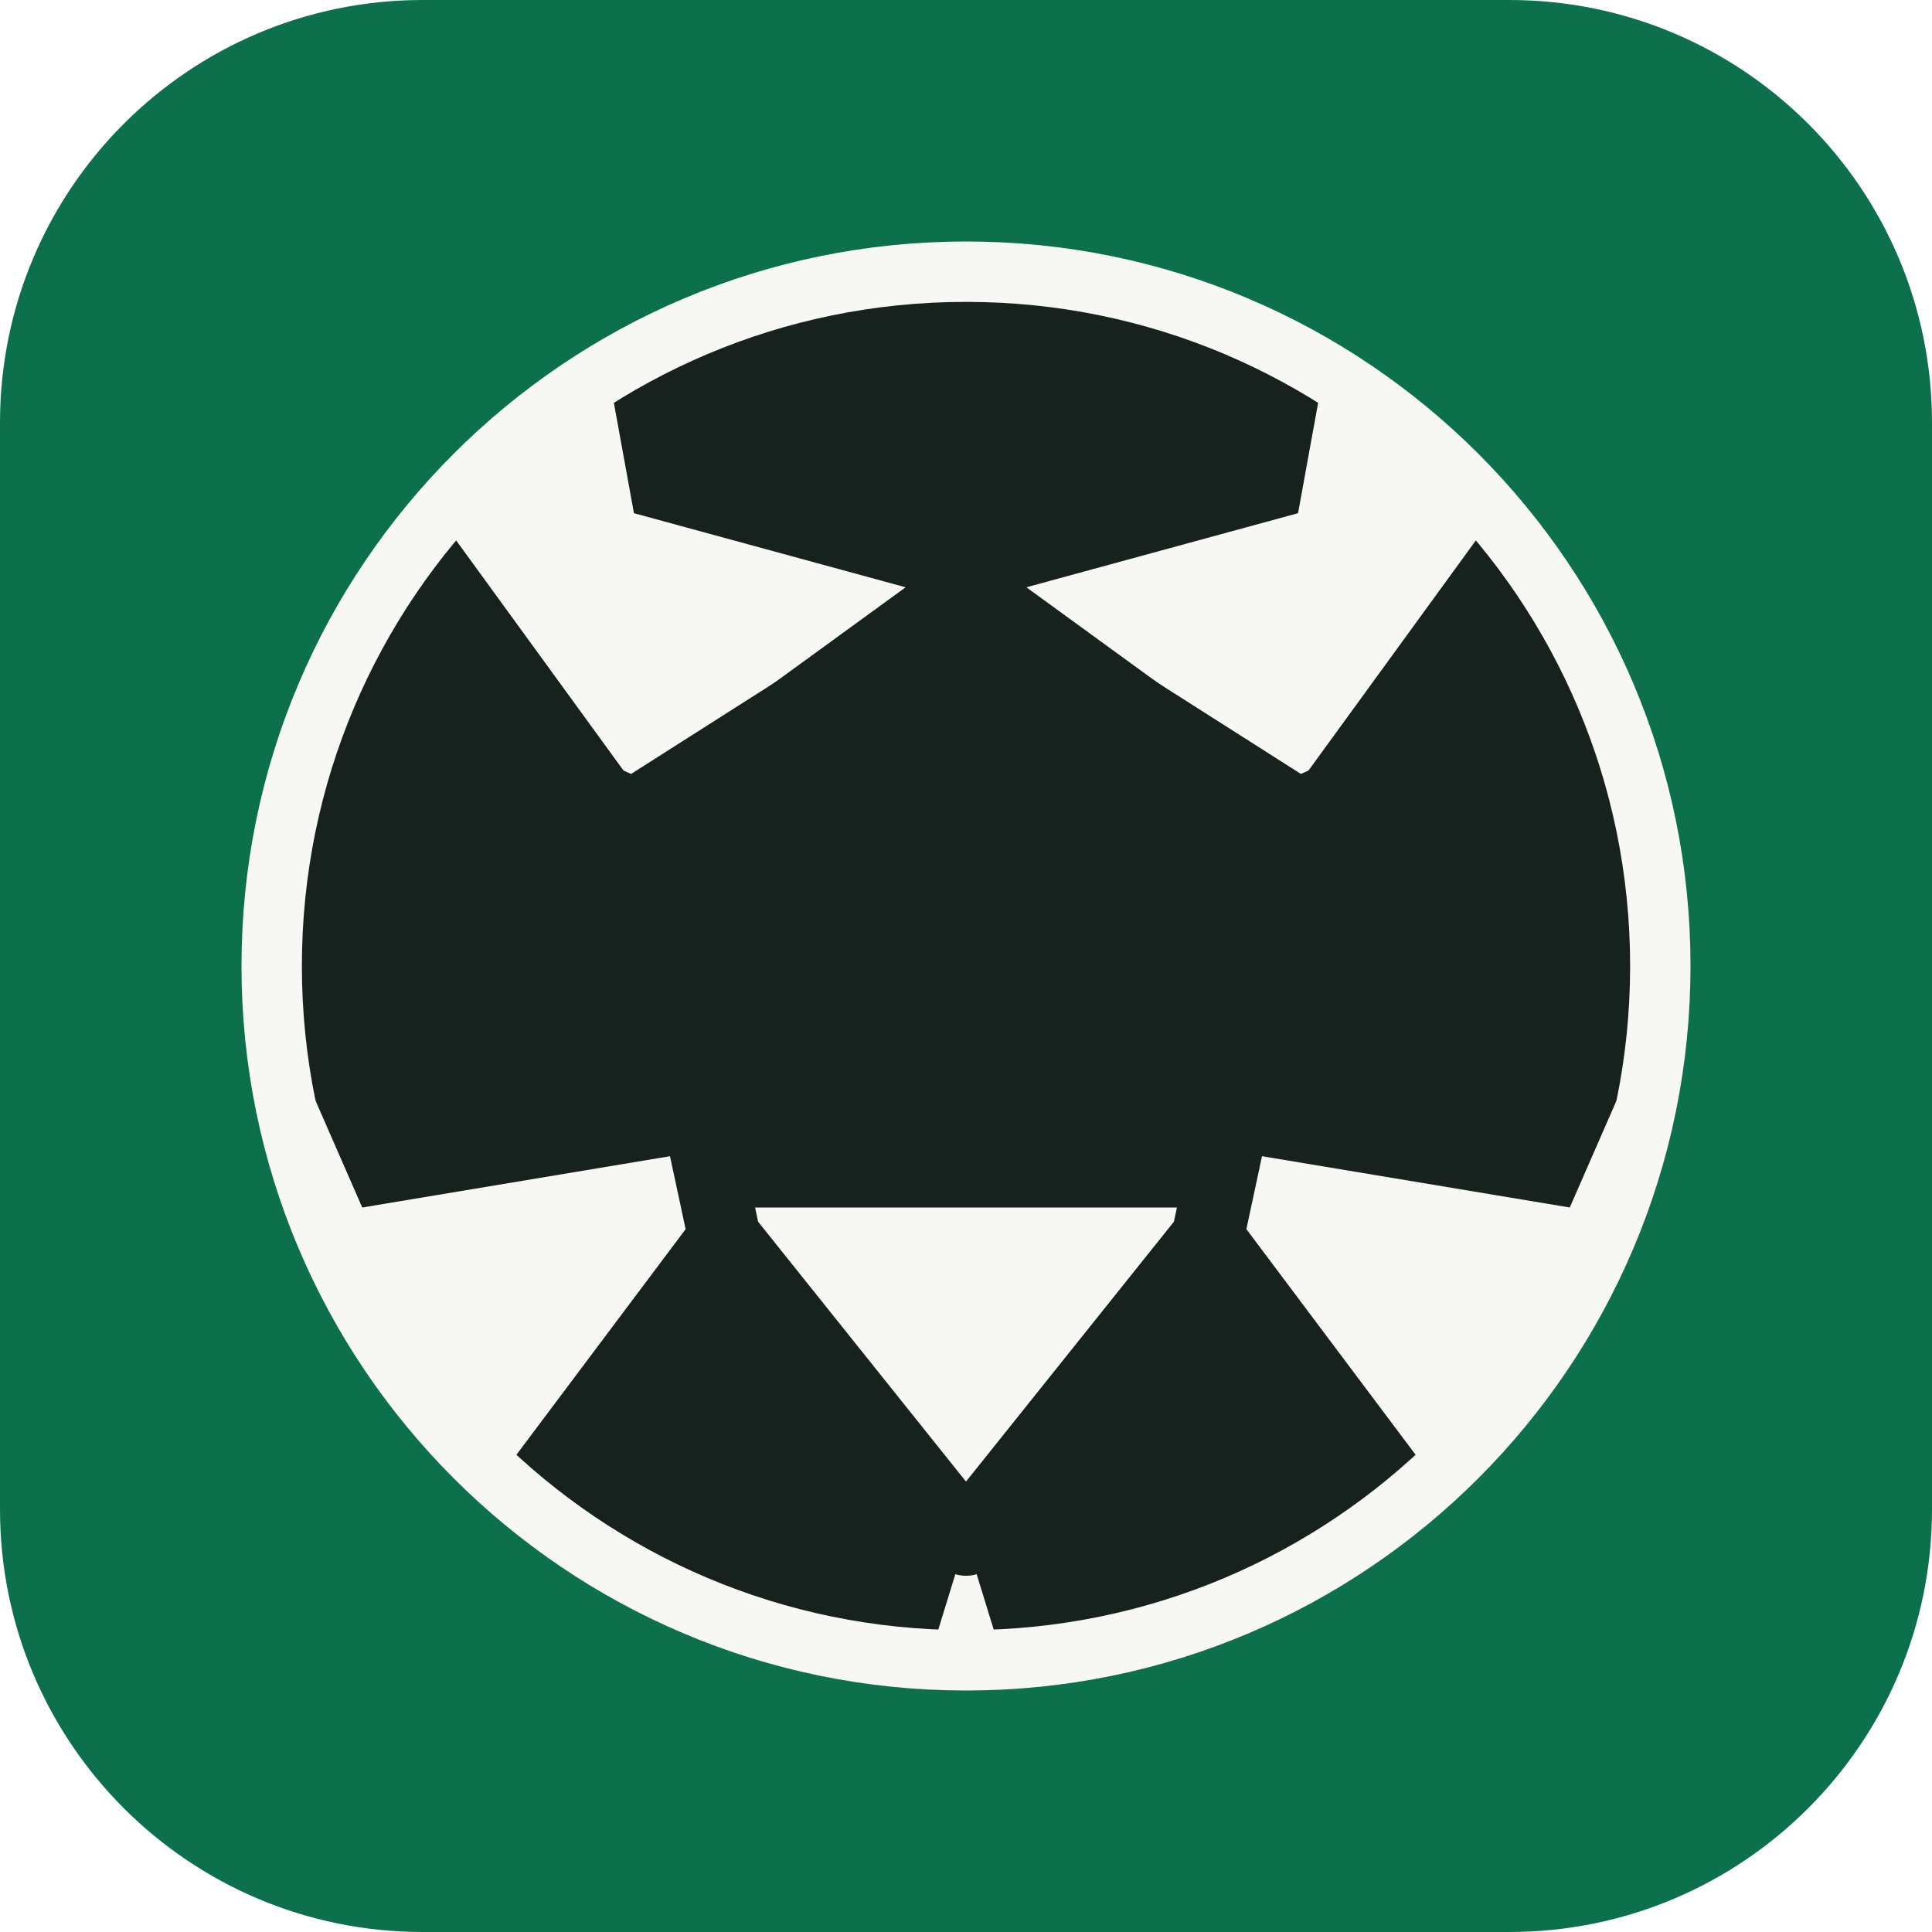
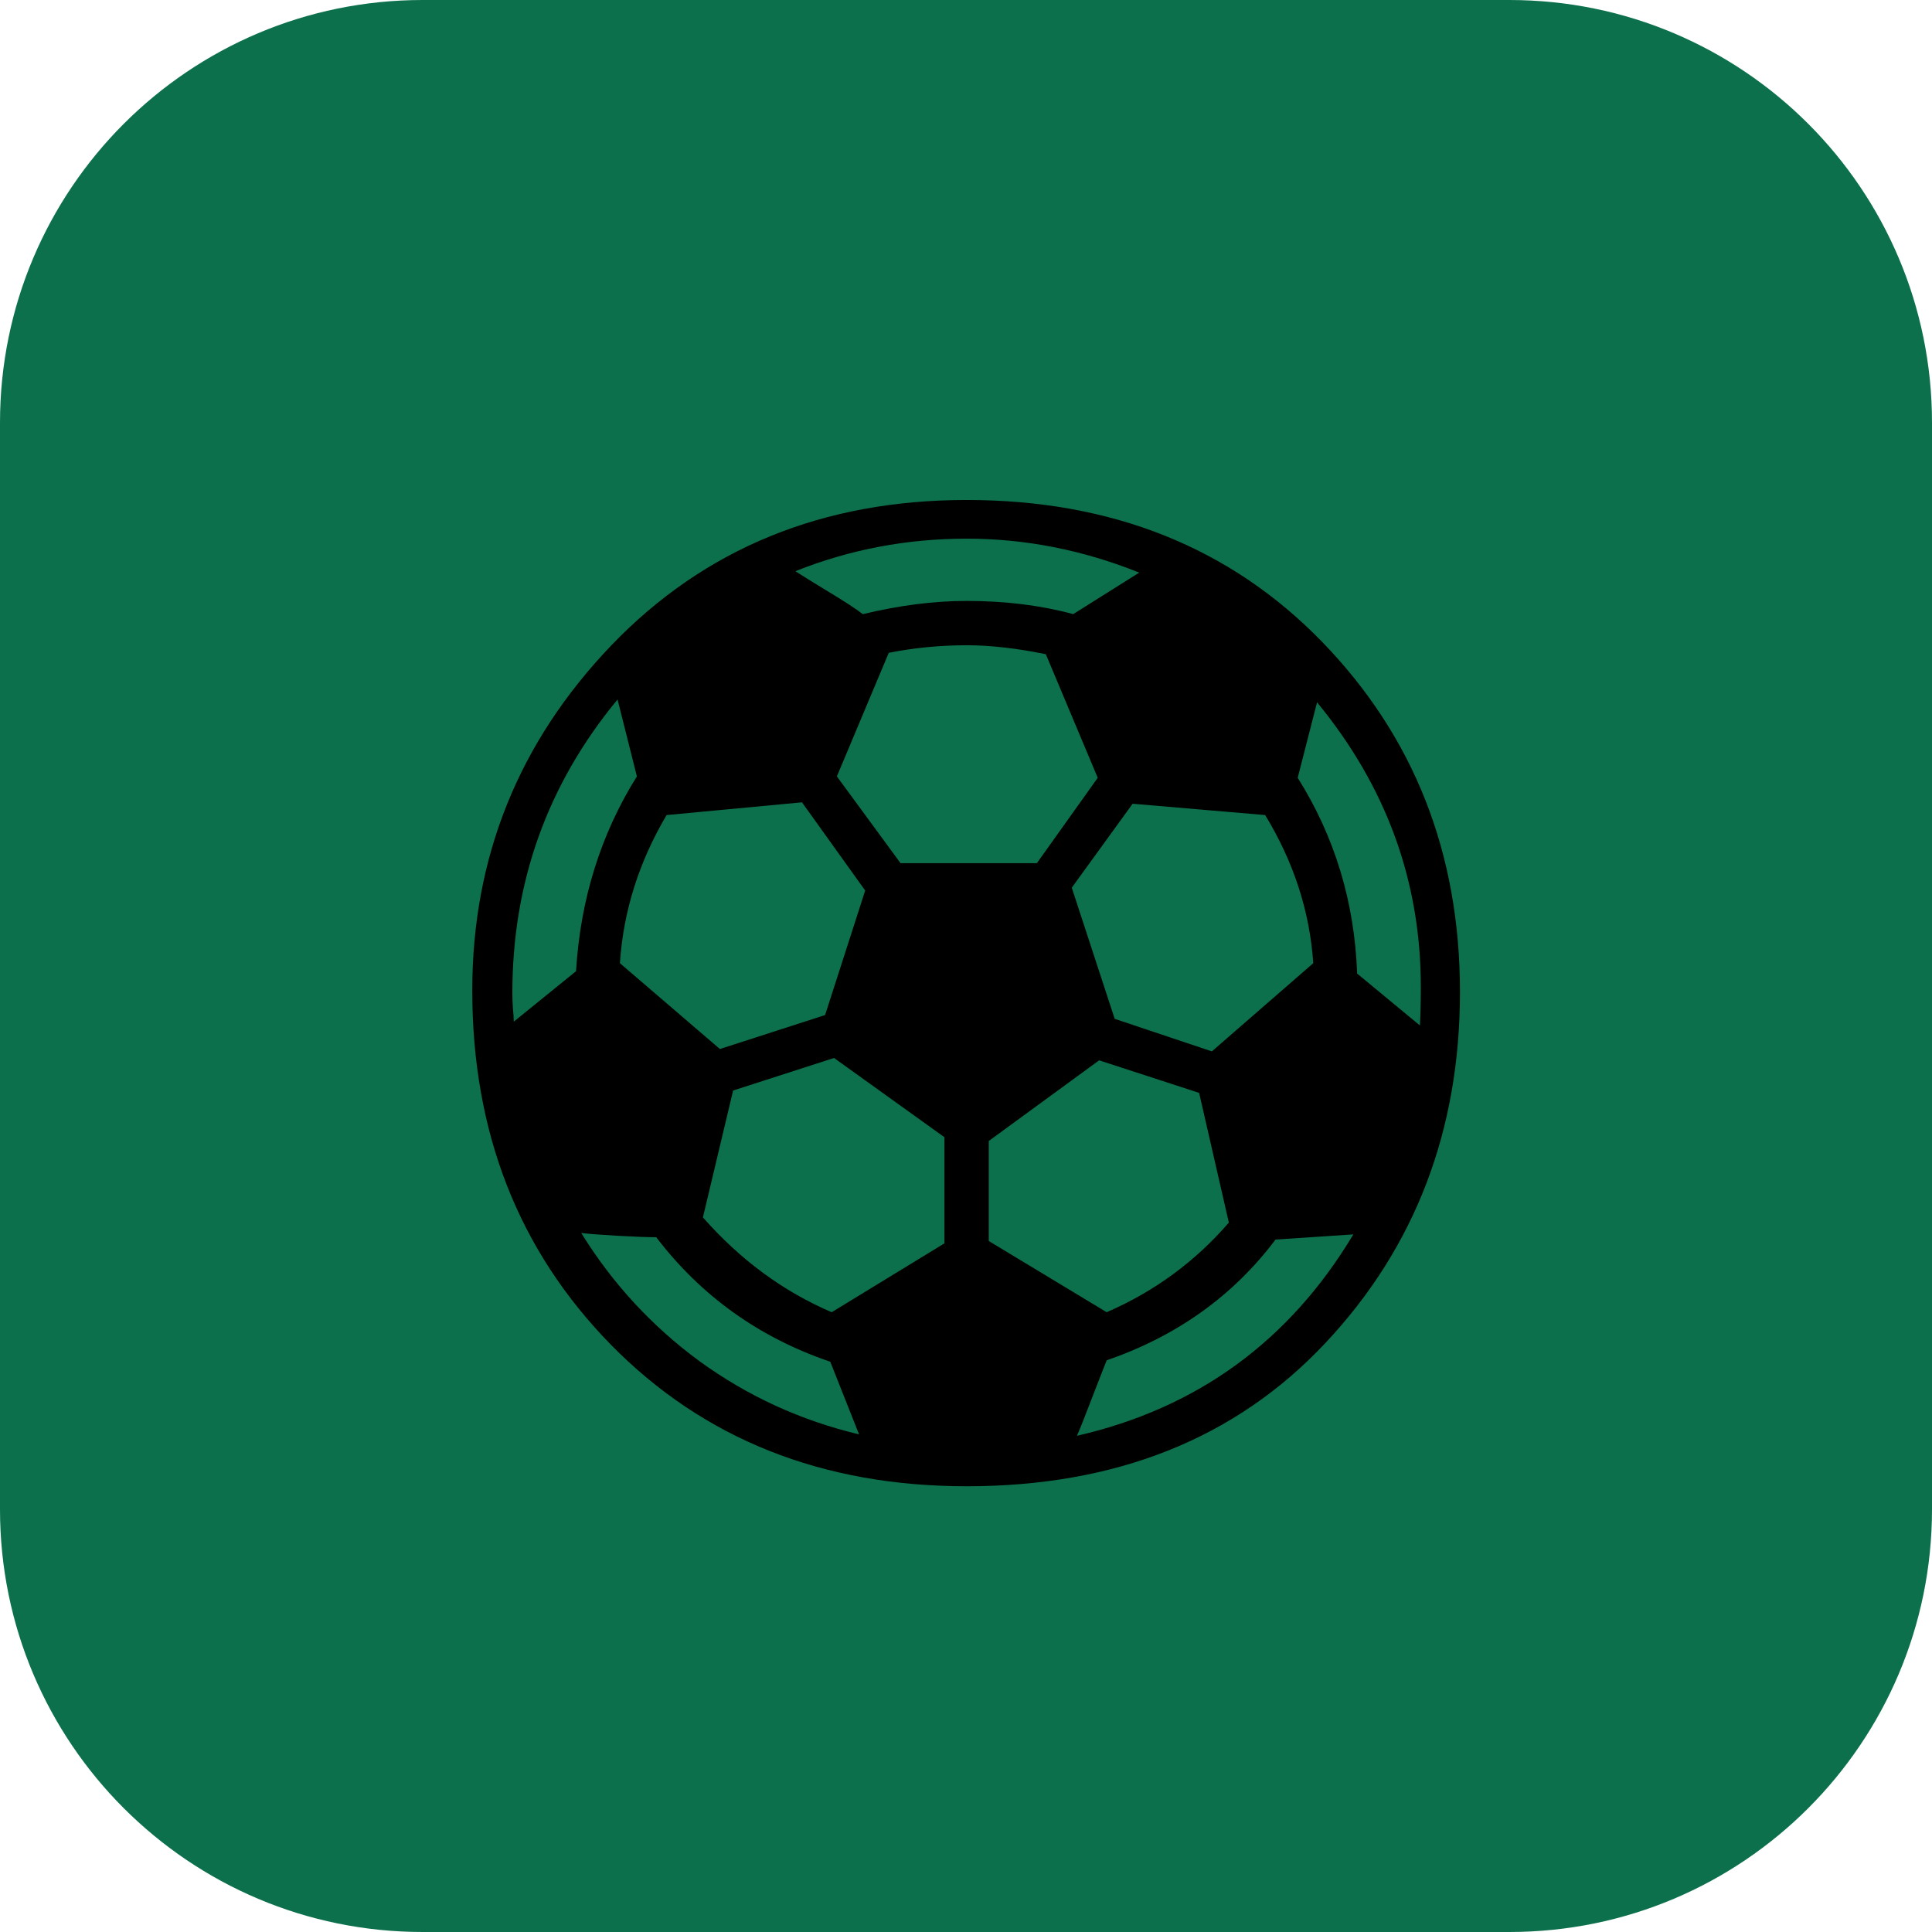
<svg xmlns="http://www.w3.org/2000/svg" viewBox="0 0 64 64" role="img">
  <rect width="64" height="64" rx="14" fill="#0d704c" />
-   <circle cx="32" cy="32" r="23" fill="#f7f8f4" />
-   <defs>
-     <clipPath id="ball-clip">
-       <circle cx="32" cy="32" r="23" />
-     </clipPath>
-   </defs>
-   <g clip-path="url(#ball-clip)">
-     <path class="soccer-seam" d="M32 20 21 27M32 20 43 27M21 27 24 41M43 27 40 41M24 41 32 51M40 41 32 51M21 27 10 22M43 27 54 22M24 41 15 53M40 41 49 53" fill="none" stroke="#17221f" stroke-width="2.4" stroke-linecap="round" stroke-linejoin="round" />
-     <polygon class="soccer-panel" points="32,18 43,26 39,40 25,40 21,26" fill="#17221f" />
-     <polygon class="soccer-panel" points="19,6 45,6 43,17 32,20 21,17" fill="#17221f" />
-     <polygon class="soccer-panel" points="5,24 13,15 21,26 24,38 12,40" fill="#17221f" />
-     <polygon class="soccer-panel" points="59,24 51,15 43,26 40,38 52,40" fill="#17221f" />
-     <polygon class="soccer-panel" points="14,52 24,41 32,51 28,64 17,62" fill="#17221f" />
-     <polygon class="soccer-panel" points="50,52 40,41 32,51 36,64 47,62" fill="#17221f" />
-   </g>
-   <circle cx="32" cy="32" r="23" fill="none" stroke="#f7f8f4" stroke-width="2" />
+   <text x="32" y="47" text-anchor="middle" font-size="43" font-family="Apple Color Emoji, Segoe UI Emoji, Noto Color Emoji, sans-serif">⚽</text>
</svg>
